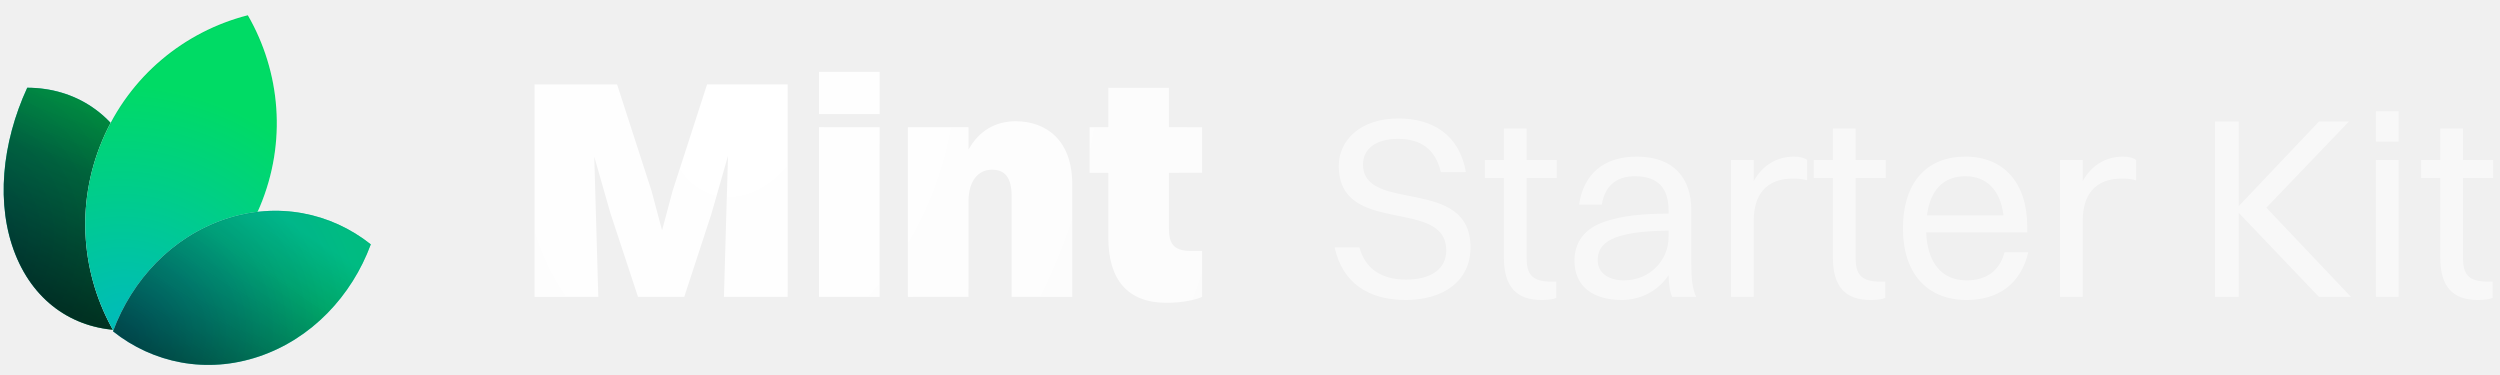
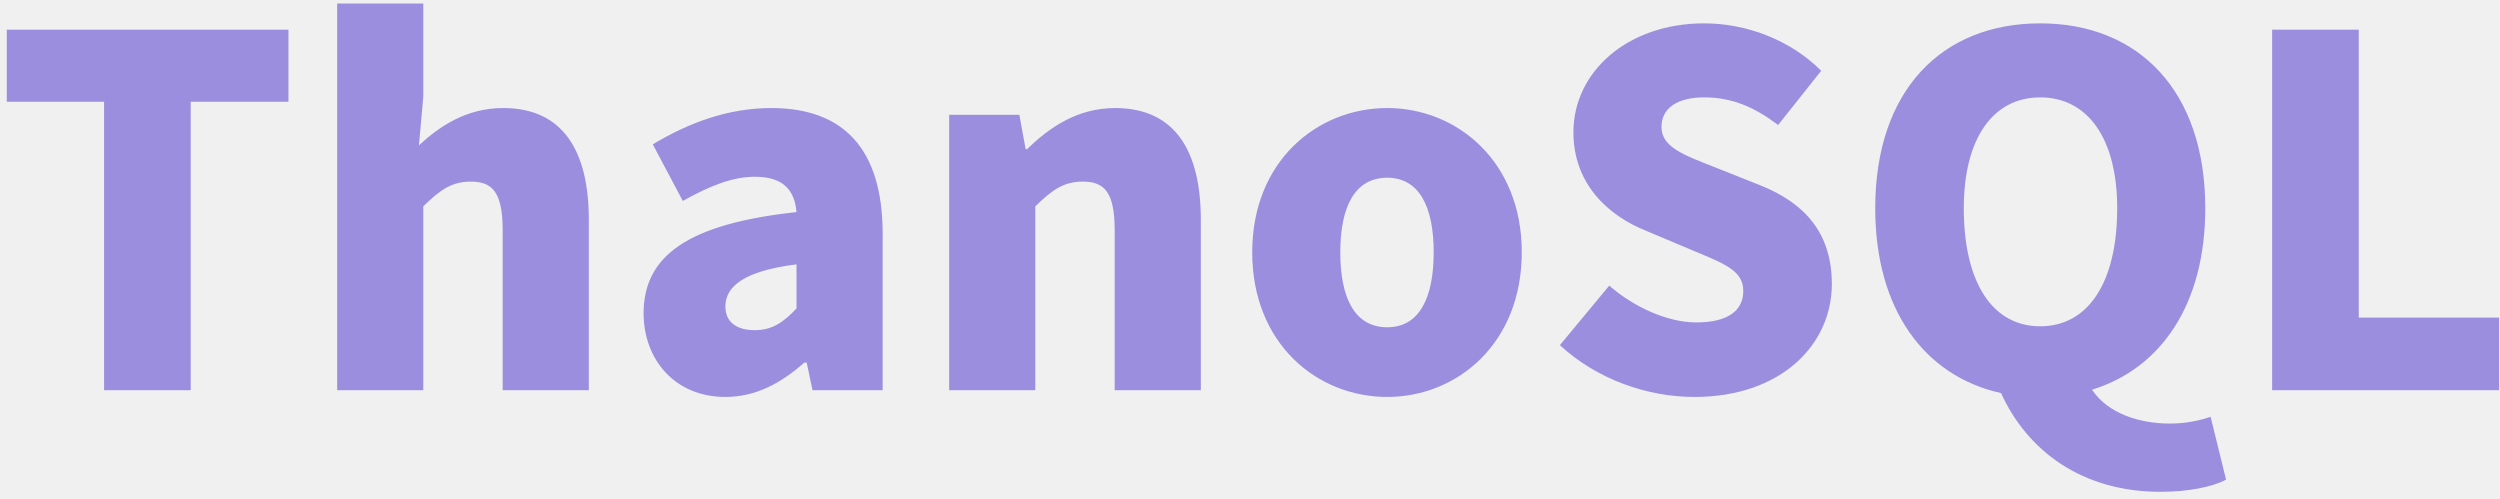
- <svg xmlns="http://www.w3.org/2000/svg" width="160" height="24" viewBox="0 0 160 24" fill="none">
-   <path d="M7.953 21.139C4.896 21.13 2.255 19.458 0.987 16.29C-0.28 13.121 0.109 9.163 1.744 5.615C4.801 5.624 7.442 7.296 8.71 10.465C9.977 13.633 9.588 17.591 7.953 21.139Z" fill="white" />
-   <path d="M7.953 21.139C4.896 21.13 2.255 19.458 0.987 16.29C-0.28 13.121 0.109 9.163 1.744 5.615C4.801 5.624 7.442 7.296 8.71 10.465C9.977 13.633 9.588 17.591 7.953 21.139Z" fill="url(#paint0_radial_115_109)" />
-   <path d="M7.953 21.139C4.896 21.13 2.255 19.458 0.987 16.29C-0.28 13.121 0.109 9.163 1.744 5.615C4.801 5.624 7.442 7.296 8.71 10.465C9.977 13.633 9.588 17.591 7.953 21.139Z" fill="black" fill-opacity="0.5" style="mix-blend-mode:hard-light" />
-   <path d="M7.953 21.139C4.896 21.13 2.255 19.458 0.987 16.29C-0.28 13.121 0.109 9.163 1.744 5.615C4.801 5.624 7.442 7.296 8.71 10.465C9.977 13.633 9.588 17.591 7.953 21.139Z" fill="url(#paint1_linear_115_109)" fill-opacity="0.5" style="mix-blend-mode:hard-light" />
-   <path d="M7.935 21.111C4.897 21.096 2.274 19.431 1.013 16.279C-0.248 13.124 0.136 9.182 1.762 5.643C4.8 5.659 7.423 7.324 8.684 10.476C9.945 13.63 9.561 17.572 7.935 21.111Z" stroke="url(#paint2_linear_115_109)" stroke-opacity="0.05" stroke-width="0.056" />
-   <path d="M7.31 21.257C11.354 20.221 14.884 17.375 16.628 13.236C18.373 9.097 17.945 4.587 15.86 0.976C11.816 2.012 8.287 4.858 6.542 8.998C4.797 13.137 5.225 17.646 7.31 21.257Z" fill="white" />
-   <path d="M7.31 21.257C11.354 20.221 14.884 17.375 16.628 13.236C18.373 9.097 17.945 4.587 15.86 0.976C11.816 2.012 8.287 4.858 6.542 8.998C4.797 13.137 5.225 17.646 7.31 21.257Z" fill="url(#paint3_radial_115_109)" />
-   <path d="M16.602 13.225C14.864 17.349 11.351 20.187 7.324 21.225C5.253 17.624 4.829 13.132 6.568 9.009C8.306 4.885 11.819 2.047 15.846 1.009C17.918 4.61 18.341 9.101 16.602 13.225Z" stroke="url(#paint4_linear_115_109)" stroke-opacity="0.05" stroke-width="0.056" />
-   <path d="M7.234 21.207C9.789 23.237 13.21 23.951 16.577 22.814C19.944 21.677 22.506 18.945 23.73 15.638C21.175 13.608 17.754 12.894 14.387 14.031C11.02 15.168 8.458 17.901 7.234 21.207Z" fill="white" />
-   <path d="M7.234 21.207C9.789 23.237 13.21 23.951 16.577 22.814C19.944 21.677 22.506 18.945 23.73 15.638C21.175 13.608 17.754 12.894 14.387 14.031C11.02 15.168 8.458 17.901 7.234 21.207Z" fill="url(#paint5_radial_115_109)" />
-   <path d="M7.234 21.207C9.789 23.237 13.21 23.951 16.577 22.814C19.944 21.677 22.506 18.945 23.73 15.638C21.175 13.608 17.754 12.894 14.387 14.031C11.02 15.168 8.458 17.901 7.234 21.207Z" fill="black" fill-opacity="0.2" style="mix-blend-mode:hard-light" />
-   <path d="M7.234 21.207C9.789 23.237 13.21 23.951 16.577 22.814C19.944 21.677 22.506 18.945 23.73 15.638C21.175 13.608 17.754 12.894 14.387 14.031C11.02 15.168 8.458 17.901 7.234 21.207Z" fill="url(#paint6_linear_115_109)" fill-opacity="0.5" style="mix-blend-mode:hard-light" />
-   <path d="M16.568 22.787C13.218 23.918 9.814 23.212 7.267 21.198C8.492 17.907 11.044 15.189 14.396 14.058C17.747 12.927 21.15 13.633 23.697 15.648C22.472 18.938 19.92 21.656 16.568 22.787Z" stroke="url(#paint7_linear_115_109)" stroke-opacity="0.05" stroke-width="0.056" />
-   <path d="M34.212 19V5.4H39.492L41.692 12.2L42.372 14.74L43.052 12.2L45.252 5.4H50.412V19H46.332L46.592 9.98L45.532 13.68L43.792 19H40.832L39.052 13.6L38.032 10.02L38.292 19H34.212ZM52.416 7.3V4.6H56.295V7.3H52.416ZM52.416 19V8.14H56.295V19H52.416ZM58.104 19V8.14H61.984V9.58C62.664 8.34 63.744 7.76 65.004 7.76C66.964 7.76 68.624 8.98 68.624 11.78V19H64.744V12.56C64.744 11.34 64.304 10.86 63.484 10.86C62.604 10.86 61.984 11.58 61.984 12.88V19H58.104ZM70.933 15.22V11.06H69.733V8.14H70.933V5.62H74.813V8.14H76.933V11.06H74.813V14.6C74.813 15.5 75.033 16.06 76.213 16.06H76.933V19C76.493 19.2 75.673 19.38 74.653 19.38C72.153 19.38 70.933 17.88 70.933 15.22Z" fill="url(#paint8_radial_115_109)" />
-   <path d="M87.232 10.519C87.232 13.687 94.112 11.229 94.112 15.832C94.112 17.994 92.364 19.198 89.971 19.198C87.562 19.198 85.912 18.093 85.417 15.832H87.001C87.364 17.169 88.371 17.895 89.987 17.895C91.671 17.895 92.561 17.152 92.561 16.03C92.561 12.598 85.681 15.155 85.681 10.618C85.681 9.001 87.034 7.582 89.509 7.582C91.671 7.582 93.403 8.621 93.816 11.014H92.215C91.868 9.529 90.912 8.886 89.476 8.886C88.057 8.886 87.232 9.529 87.232 10.519ZM96.25 16.476V11.393H95.029V10.239H96.25V8.226H97.702V10.239H99.632V11.393H97.702V16.476C97.702 17.532 98.015 18.026 99.302 18.026H99.599V19.066C99.434 19.148 99.071 19.198 98.659 19.198C97.025 19.198 96.25 18.323 96.25 16.476ZM102.516 13.093H101.064C101.345 11.162 102.615 10.024 104.76 10.024C107.103 10.024 108.242 11.393 108.242 13.44V16.888C108.242 17.895 108.324 18.521 108.555 19H107.021C106.856 18.654 106.806 18.142 106.79 17.614C106.047 18.72 104.859 19.198 103.803 19.198C101.988 19.198 100.767 18.357 100.767 16.69C100.767 15.486 101.427 14.611 102.714 14.182C103.902 13.786 105.107 13.687 106.79 13.671V13.473C106.79 12.053 106.13 11.278 104.628 11.278C103.374 11.278 102.698 11.971 102.516 13.093ZM102.252 16.657C102.252 17.465 102.929 17.944 103.952 17.944C105.569 17.944 106.79 16.674 106.79 15.172V14.759C103.061 14.793 102.252 15.585 102.252 16.657ZM110.787 19V10.239H112.239V11.591C112.833 10.519 113.774 10.024 114.83 10.024C115.176 10.024 115.49 10.107 115.655 10.239V11.542C115.407 11.46 115.094 11.427 114.747 11.427C112.998 11.427 112.239 12.515 112.239 14.1V19H110.787ZM117.305 16.476V11.393H116.084V10.239H117.305V8.226H118.757V10.239H120.688V11.393H118.757V16.476C118.757 17.532 119.071 18.026 120.358 18.026H120.655V19.066C120.49 19.148 120.127 19.198 119.714 19.198C118.081 19.198 117.305 18.323 117.305 16.476ZM129.809 16.145C129.33 18.192 127.862 19.198 125.865 19.198C123.324 19.198 121.79 17.482 121.79 14.627C121.79 11.658 123.324 10.024 125.783 10.024C128.258 10.024 129.743 11.723 129.743 14.512V14.875H123.275C123.357 16.838 124.281 17.944 125.865 17.944C127.103 17.944 127.977 17.35 128.291 16.145H129.809ZM125.783 11.278C124.38 11.278 123.539 12.152 123.324 13.786H128.225C128.027 12.169 127.152 11.278 125.783 11.278ZM131.843 19V10.239H133.295V11.591C133.889 10.519 134.829 10.024 135.885 10.024C136.232 10.024 136.545 10.107 136.71 10.239V11.542C136.463 11.46 136.149 11.427 135.803 11.427C134.054 11.427 133.295 12.515 133.295 14.1V19H131.843ZM141.763 19V7.78H143.281V13.192L148.413 7.78H150.327L145.047 13.291L150.459 19H148.413L143.281 13.621V19H141.763ZM152.06 9.067V7.12H153.512V9.067H152.06ZM152.06 19V10.239H153.512V19H152.06ZM156.178 16.476V11.393H154.957V10.239H156.178V8.226H157.63V10.239H159.56V11.393H157.63V16.476C157.63 17.532 157.943 18.026 159.23 18.026H159.527V19.066C159.362 19.148 158.999 19.198 158.587 19.198C156.953 19.198 156.178 18.323 156.178 16.476Z" fill="white" fill-opacity="0.55" />
-   <defs>
-     <radialGradient id="paint0_radial_115_109" cx="0" cy="0" r="1" gradientUnits="userSpaceOnUse" gradientTransform="translate(-3.00503 15.023) rotate(-10.029) scale(17.9572 17.784)">
-       <stop stop-color="#00B0BB" />
-       <stop offset="1" stop-color="#00DB65" />
-     </radialGradient>
-     <linearGradient id="paint1_linear_115_109" x1="7.39" y1="4.813" x2="1.63" y2="18.689" gradientUnits="userSpaceOnUse">
-       <stop stop-color="#18E299" />
-       <stop offset="1" />
-     </linearGradient>
-     <linearGradient id="paint2_linear_115_109" x1="7.948" y1="8.016" x2="1.761" y2="18.746" gradientUnits="userSpaceOnUse">
-       <stop />
-       <stop offset="1" stop-opacity="0" />
-     </linearGradient>
-     <radialGradient id="paint3_radial_115_109" cx="0" cy="0" r="1" gradientUnits="userSpaceOnUse" gradientTransform="translate(8.11404 20.8822) rotate(-75.7542) scale(21.6246 23.7772)">
-       <stop stop-color="#00BBBB" />
-       <stop offset="0.713" stop-color="#00DB65" />
-     </radialGradient>
-     <linearGradient id="paint4_linear_115_109" x1="7.602" y1="5.871" x2="15.556" y2="16.372" gradientUnits="userSpaceOnUse">
-       <stop />
-       <stop offset="1" stop-opacity="0" />
-     </linearGradient>
-     <radialGradient id="paint5_radial_115_109" cx="0" cy="0" r="1" gradientUnits="userSpaceOnUse" gradientTransform="translate(7.84537 21.5181) rotate(-20.3525) scale(18.5603 17.32)">
-       <stop stop-color="#00B0BB" />
-       <stop offset="1" stop-color="#00DB65" />
-     </radialGradient>
-     <linearGradient id="paint6_linear_115_109" x1="16.808" y1="13.007" x2="10.041" y2="22.994" gradientUnits="userSpaceOnUse">
-       <stop stop-color="#00B1BC" />
-       <stop offset="1" />
-     </linearGradient>
-     <linearGradient id="paint7_linear_115_109" x1="16.808" y1="13.007" x2="14.169" y2="23.841" gradientUnits="userSpaceOnUse">
-       <stop />
-       <stop offset="1" stop-opacity="0" />
-     </linearGradient>
-     <radialGradient id="paint8_radial_115_109" cx="0" cy="0" r="1" gradientUnits="userSpaceOnUse" gradientTransform="translate(47.2781 7) rotate(19.0047) scale(67.5582 85.7506)">
-       <stop stop-color="white" />
-       <stop offset="1" stop-color="white" stop-opacity="0.5" />
-     </radialGradient>
-   </defs>
+ <svg xmlns="http://www.w3.org/2000/svg" width="346" height="69" viewBox="0 0 346 69" fill="none">
+   <path d="M14.405 54V14.082H0.942V4.102H39.923V14.082H26.393V54H14.405ZM46.664 54V0.486H58.586V13.345L57.983 20.11C60.729 17.565 64.48 14.953 69.637 14.953C77.942 14.953 81.492 20.913 81.492 30.424V54H69.57V31.898C69.57 26.607 68.163 25.133 65.15 25.133C62.47 25.133 60.863 26.339 58.586 28.549V54H46.664ZM100.393 54.938C93.36 54.938 89.074 49.714 89.074 43.351C89.074 35.313 95.37 30.96 110.238 29.353C109.971 26.272 108.363 24.463 104.478 24.463C101.464 24.463 98.317 25.669 94.499 27.812L90.346 19.976C95.37 16.962 100.795 14.953 106.756 14.953C116.601 14.953 122.16 20.445 122.16 32.367V54H112.449L111.645 50.182H111.31C108.162 52.995 104.612 54.938 100.393 54.938ZM104.478 45.695C106.89 45.695 108.497 44.556 110.238 42.681V36.586C102.804 37.524 100.393 39.734 100.393 42.413C100.393 44.623 102 45.695 104.478 45.695ZM131.366 54V15.89H141.078L141.948 20.646H142.149C145.297 17.565 149.182 14.953 154.339 14.953C162.644 14.953 166.194 20.913 166.194 30.424V54H154.272V31.898C154.272 26.607 152.865 25.133 149.852 25.133C147.172 25.133 145.565 26.339 143.288 28.549V54H131.366ZM191.993 54.938C182.282 54.938 173.307 47.57 173.307 34.912C173.307 22.32 182.282 14.953 191.993 14.953C201.638 14.953 210.613 22.32 210.613 34.912C210.613 47.57 201.638 54.938 191.993 54.938ZM191.993 45.293C196.414 45.293 198.423 41.274 198.423 34.912C198.423 28.616 196.414 24.597 191.993 24.597C187.506 24.597 185.497 28.616 185.497 34.912C185.497 41.274 187.506 45.293 191.993 45.293ZM234.505 54.938C228.008 54.938 221.043 52.526 215.885 47.771L222.717 39.533C226.2 42.547 230.821 44.623 234.773 44.623C239.193 44.623 241.27 42.949 241.27 40.27C241.27 37.39 238.523 36.452 234.237 34.644L227.874 31.965C222.65 29.888 217.761 25.535 217.761 18.301C217.761 9.929 225.262 3.232 235.844 3.232C241.604 3.232 247.699 5.442 252.053 9.795L246.092 17.297C242.81 14.819 239.729 13.479 235.844 13.479C232.161 13.479 229.95 14.953 229.95 17.565C229.95 20.378 233.031 21.449 237.452 23.191L243.681 25.669C249.843 28.147 253.526 32.3 253.526 39.332C253.526 47.637 246.561 54.938 234.505 54.938ZM282.371 45.159C288.935 45.159 293.021 39.198 293.021 28.817C293.021 19.172 288.935 13.479 282.371 13.479C275.808 13.479 271.789 19.172 271.789 28.817C271.789 39.198 275.808 45.159 282.371 45.159ZM298.981 68.065C288.131 68.065 280.563 62.372 276.946 54.402C266.364 52.058 259.532 42.882 259.532 28.817C259.532 12.474 268.775 3.232 282.371 3.232C295.968 3.232 305.21 12.541 305.21 28.817C305.21 42.078 299.115 50.986 289.538 53.933C291.815 57.349 296.302 58.621 300.321 58.621C302.464 58.621 304.407 58.219 305.947 57.684L308.09 66.391C306.148 67.395 302.933 68.065 298.981 68.065ZM314.462 54V4.102H326.451V43.953H345.874V54H314.462Z" fill="#9B8EDF" />
</svg>
